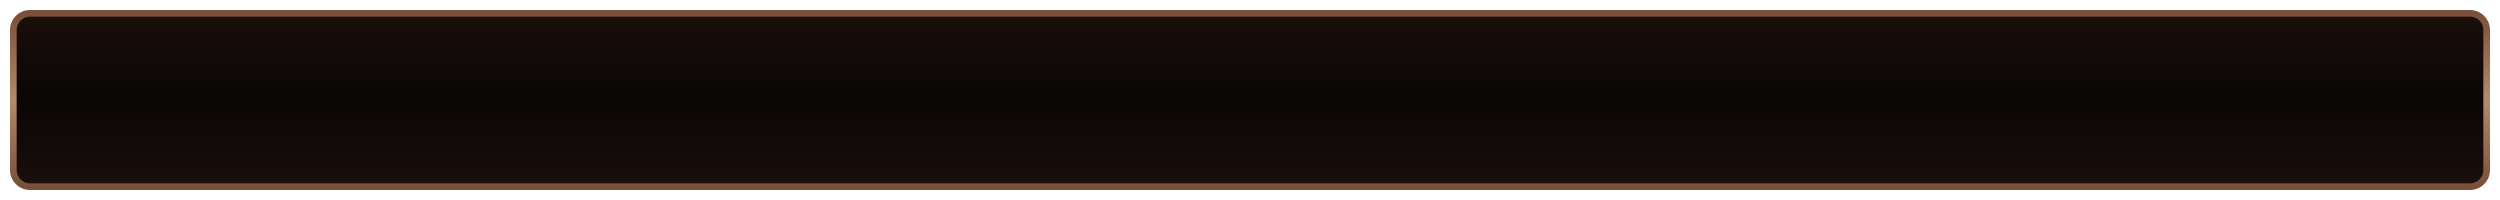
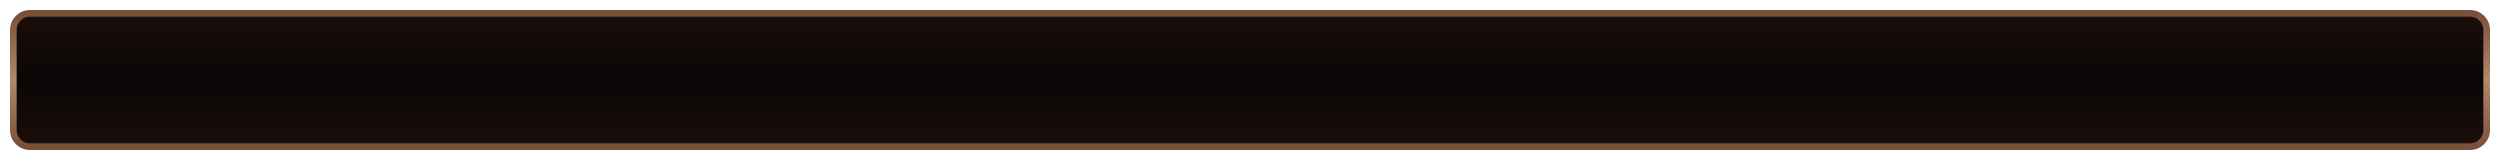
- <svg xmlns="http://www.w3.org/2000/svg" width="750" height="60" viewBox="0 0 750 60">
+ <svg xmlns="http://www.w3.org/2000/svg" width="750" height="48" viewBox="0 0 750 48">
  <defs>
    <linearGradient id="containerBg" x1="0%" y1="0%" x2="0%" y2="100%">
      <stop offset="0%" style="stop-color:#1A0F0B;stop-opacity:1" />
      <stop offset="50%" style="stop-color:#0a0606;stop-opacity:1" />
      <stop offset="100%" style="stop-color:#1A0F0B;stop-opacity:1" />
    </linearGradient>
    <linearGradient id="containerBorder" x1="0%" y1="0%" x2="0%" y2="100%">
      <stop offset="0%" style="stop-color:#7A503A;stop-opacity:1" />
      <stop offset="50%" style="stop-color:#B38A6A;stop-opacity:1" />
      <stop offset="100%" style="stop-color:#7A503A;stop-opacity:1" />
    </linearGradient>
  </defs>
-   <rect x="4" y="4" width="742" height="52" rx="5" fill="url(#containerBg)" stroke="url(#containerBorder)" stroke-width="2" />
+   <rect x="4" y="4" width="742" height="40" rx="5" fill="url(#containerBg)" stroke="url(#containerBorder)" stroke-width="2" />
</svg>
